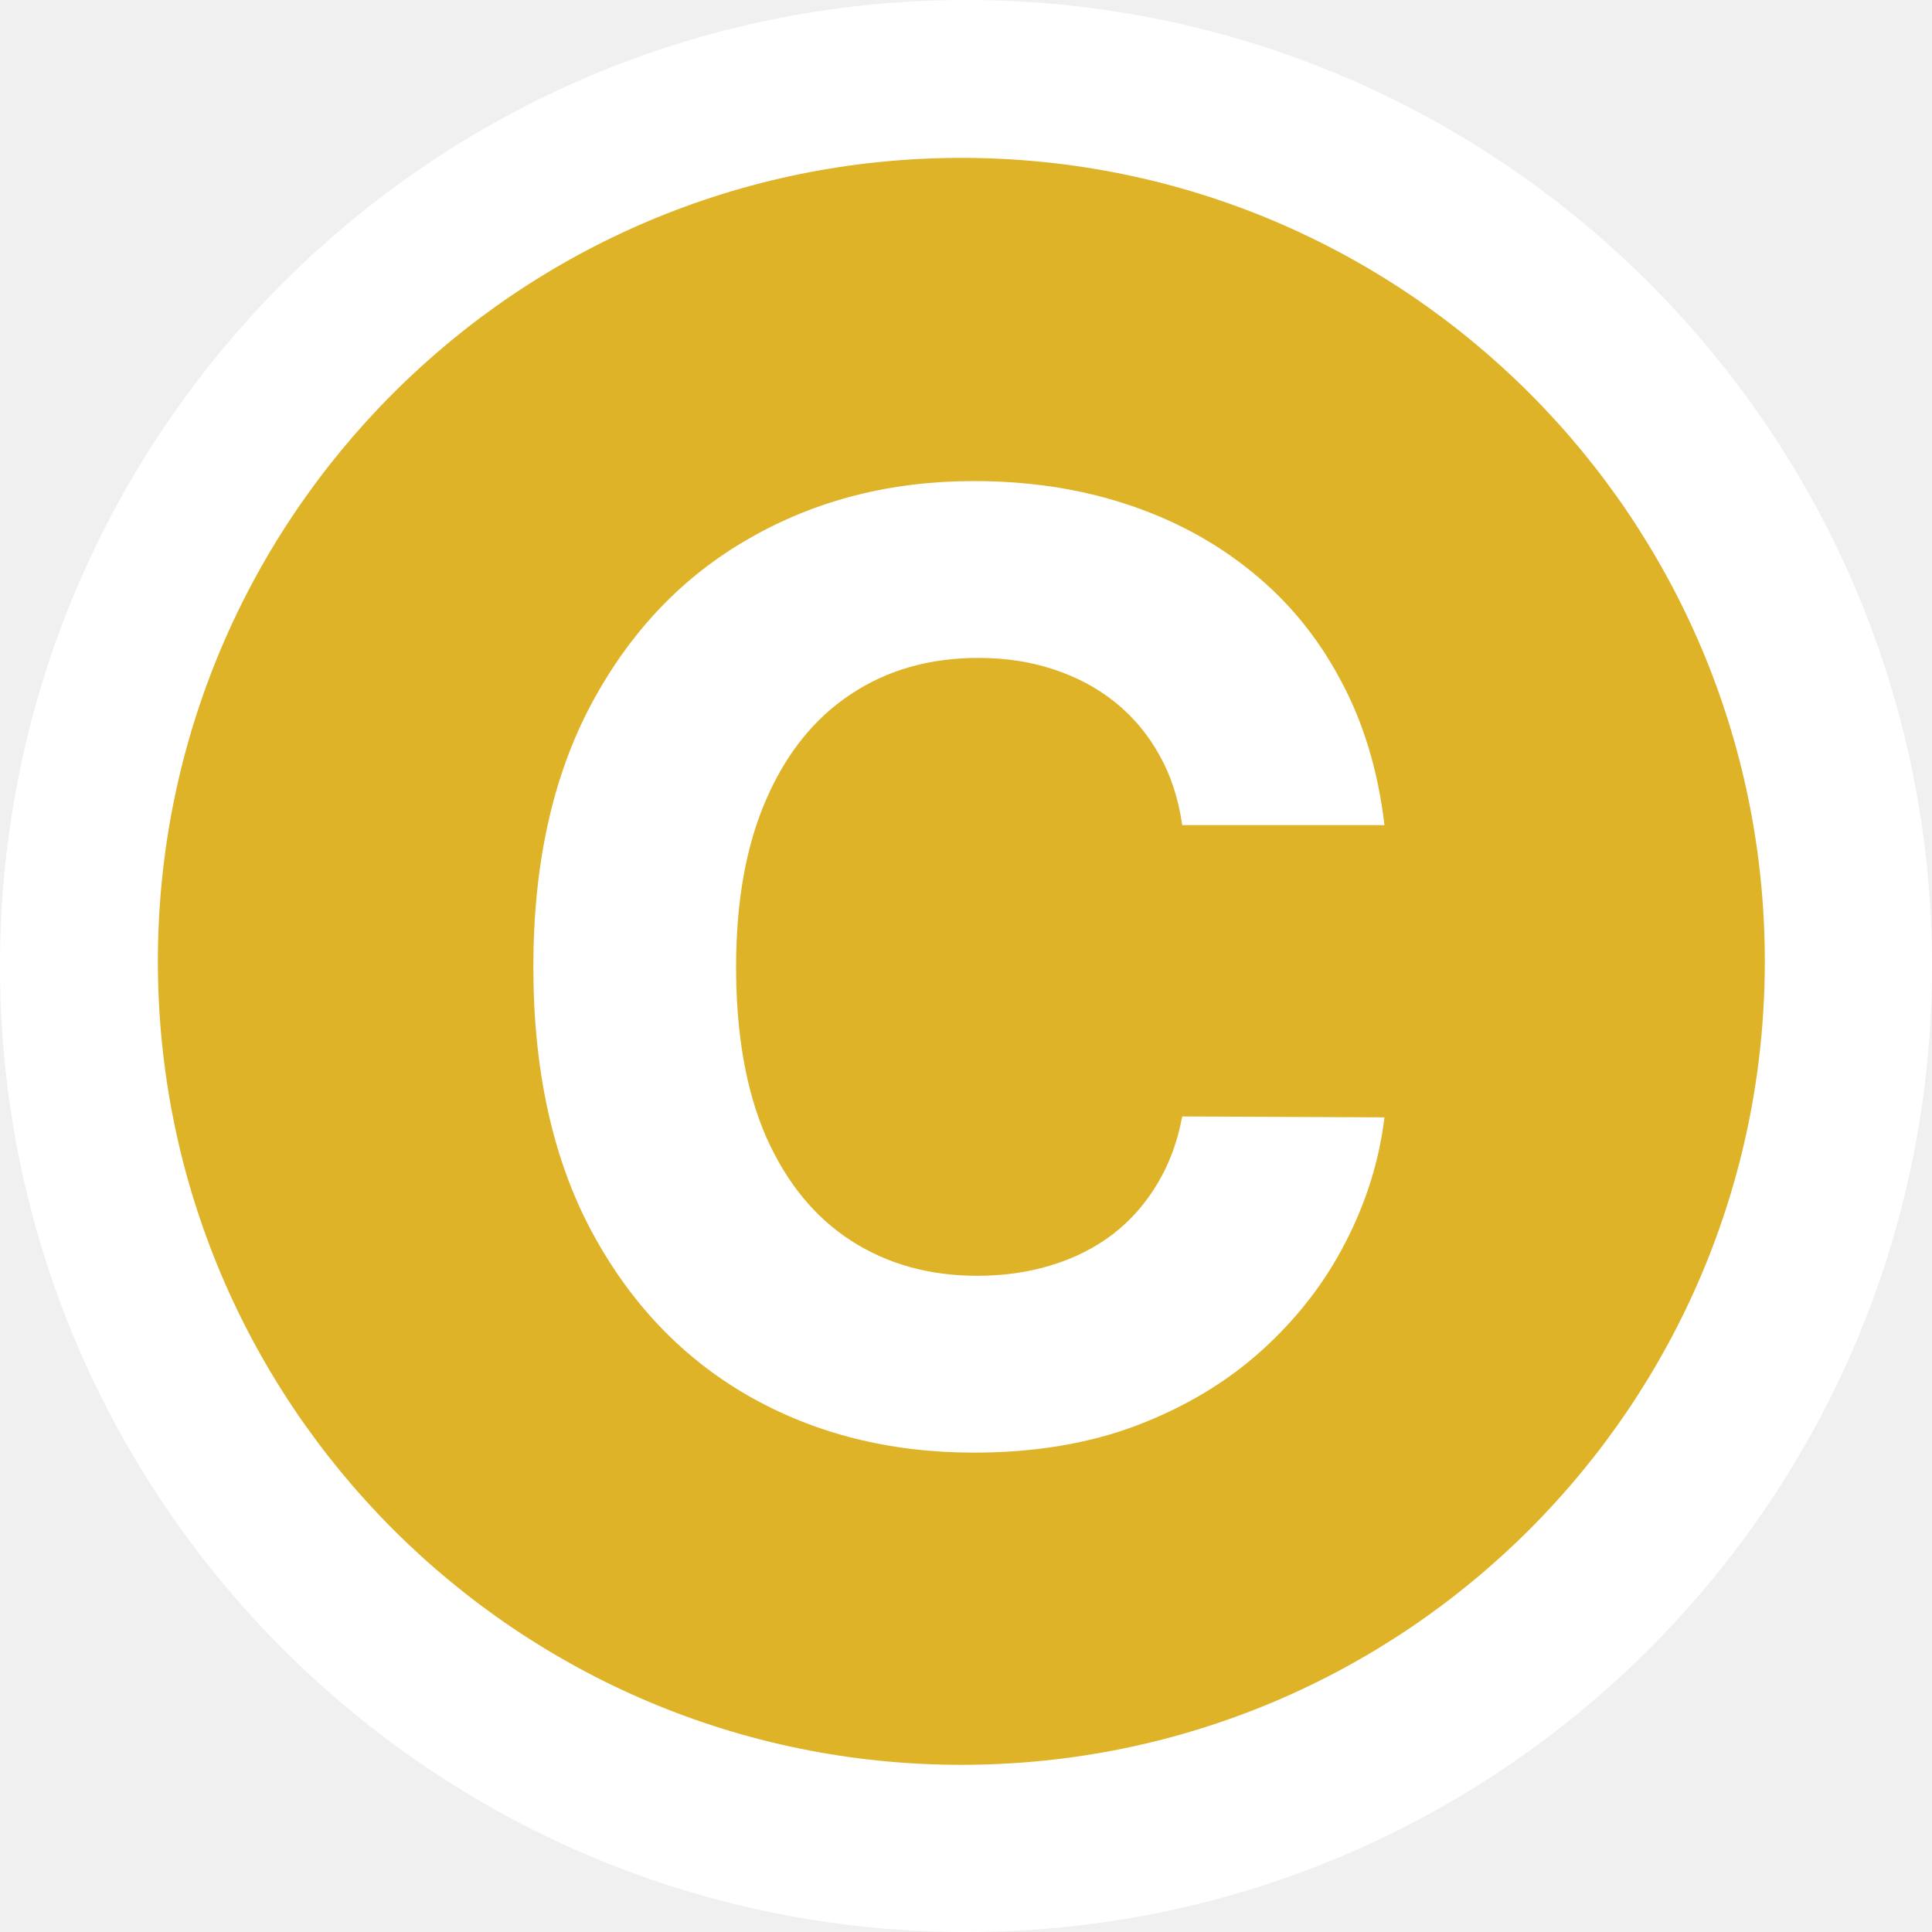
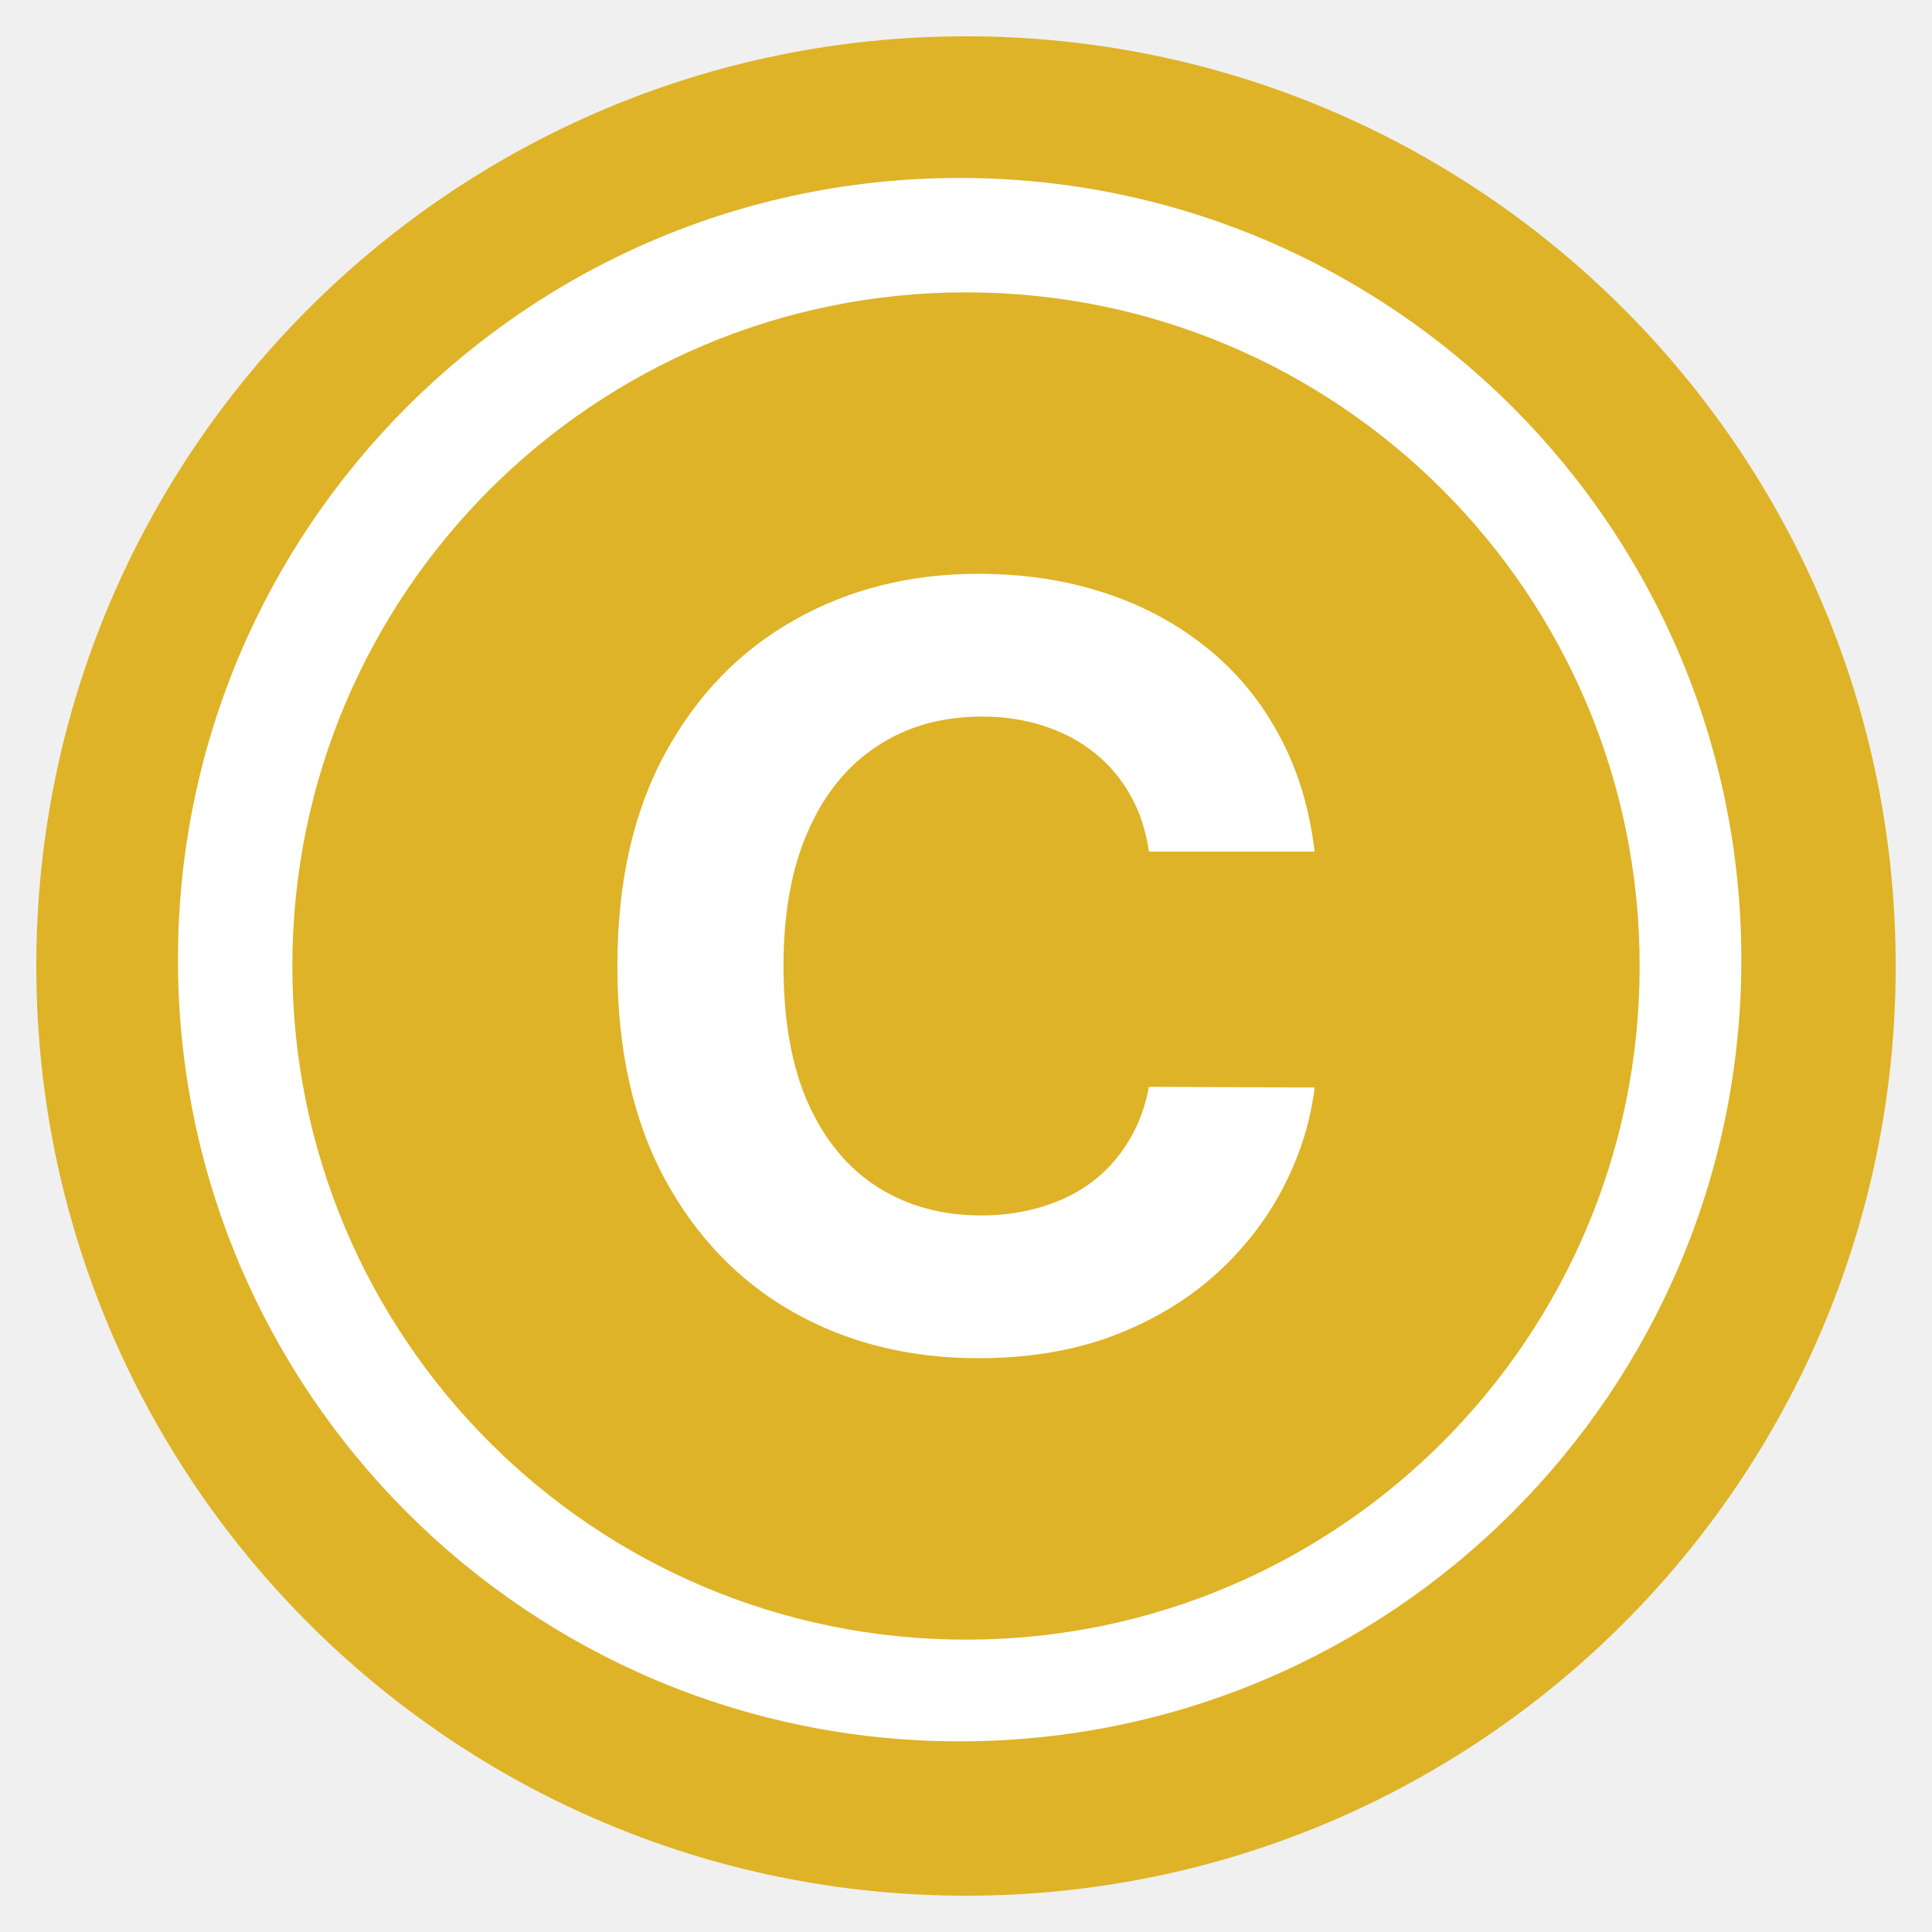
- <svg xmlns="http://www.w3.org/2000/svg" width="32" height="32" viewBox="0 0 32 32" fill="none">
-   <path d="M32 16C32 24.837 24.837 32 16 32C7.163 32 0 24.837 0 16C0 7.163 7.163 0 16 0C24.837 0 32 7.163 32 16Z" fill="white" />
-   <path d="M29.231 15.923C29.231 23.273 23.273 29.231 15.923 29.231C8.573 29.231 2.615 23.273 2.615 15.923C2.615 8.573 8.573 2.615 15.923 2.615C23.273 2.615 29.231 8.573 29.231 15.923Z" fill="#DEB327" />
-   <path d="M22.931 13.666H19.581C19.519 13.232 19.395 12.848 19.206 12.511C19.017 12.169 18.775 11.879 18.479 11.639C18.183 11.399 17.842 11.216 17.454 11.088C17.072 10.961 16.656 10.897 16.207 10.897C15.397 10.897 14.691 11.098 14.089 11.501C13.487 11.899 13.021 12.48 12.689 13.245C12.358 14.005 12.192 14.928 12.192 16.014C12.192 17.131 12.358 18.069 12.689 18.829C13.026 19.588 13.495 20.162 14.097 20.55C14.698 20.937 15.394 21.131 16.185 21.131C16.628 21.131 17.039 21.072 17.416 20.955C17.799 20.838 18.137 20.667 18.433 20.442C18.729 20.213 18.974 19.935 19.168 19.609C19.366 19.282 19.504 18.91 19.581 18.492L22.931 18.507C22.844 19.226 22.627 19.92 22.28 20.588C21.939 21.251 21.477 21.845 20.896 22.37C20.32 22.89 19.632 23.303 18.831 23.609C18.036 23.91 17.136 24.06 16.131 24.06C14.734 24.06 13.485 23.744 12.383 23.112C11.287 22.48 10.42 21.564 9.783 20.366C9.15 19.168 8.834 17.717 8.834 16.014C8.834 14.306 9.156 12.853 9.798 11.654C10.441 10.456 11.312 9.543 12.414 8.916C13.515 8.284 14.754 7.968 16.131 7.968C17.039 7.968 17.88 8.095 18.655 8.35C19.435 8.605 20.126 8.977 20.728 9.467C21.33 9.951 21.819 10.545 22.196 11.249C22.579 11.953 22.824 12.758 22.931 13.666Z" fill="white" />
+ <svg xmlns="http://www.w3.org/2000/svg" width="38" height="38" viewBox="0 0 38 38" fill="none">
+   <circle cx="19" cy="19" r="18.286" fill="#DEB327" />
+   <path d="M34.25 18.875C34.25 27.366 27.366 34.25 18.875 34.25C10.384 34.25 3.5 27.366 3.5 18.875C3.5 10.384 10.384 3.5 18.875 3.5C27.366 3.5 34.25 10.384 34.25 18.875Z" fill="white" />
+   <path d="M32.25 19C32.25 26.318 26.318 32.25 19 32.25C11.682 32.25 5.75 26.318 5.75 19C5.75 11.682 11.682 5.75 19 5.75C26.318 5.75 32.25 11.682 32.25 19Z" fill="#DEB327" />
+   <path d="M25.857 16.749H22.598C22.538 16.333 22.417 15.964 22.233 15.642C22.05 15.314 21.814 15.035 21.526 14.806C21.239 14.576 20.906 14.4 20.529 14.278C20.157 14.155 19.753 14.094 19.316 14.094C18.527 14.094 17.84 14.287 17.255 14.674C16.67 15.055 16.216 15.612 15.893 16.346C15.571 17.074 15.41 17.959 15.41 19C15.41 20.071 15.571 20.97 15.893 21.698C16.221 22.427 16.677 22.977 17.262 23.349C17.848 23.72 18.525 23.906 19.294 23.906C19.726 23.906 20.125 23.849 20.492 23.737C20.864 23.625 21.194 23.461 21.482 23.246C21.769 23.026 22.008 22.759 22.196 22.447C22.39 22.134 22.523 21.777 22.598 21.376L25.857 21.39C25.773 22.08 25.562 22.745 25.225 23.385C24.892 24.021 24.443 24.59 23.878 25.094C23.317 25.592 22.648 25.988 21.869 26.282C21.095 26.57 20.219 26.714 19.242 26.714C17.883 26.714 16.667 26.411 15.596 25.805C14.529 25.199 13.686 24.321 13.066 23.172C12.45 22.024 12.143 20.633 12.143 19C12.143 17.362 12.455 15.969 13.081 14.82C13.706 13.671 14.554 12.796 15.625 12.195C16.697 11.589 17.902 11.286 19.242 11.286C20.125 11.286 20.943 11.408 21.698 11.652C22.456 11.897 23.129 12.254 23.714 12.723C24.299 13.187 24.776 13.757 25.143 14.432C25.515 15.106 25.753 15.879 25.857 16.749Z" fill="white" />
</svg>
